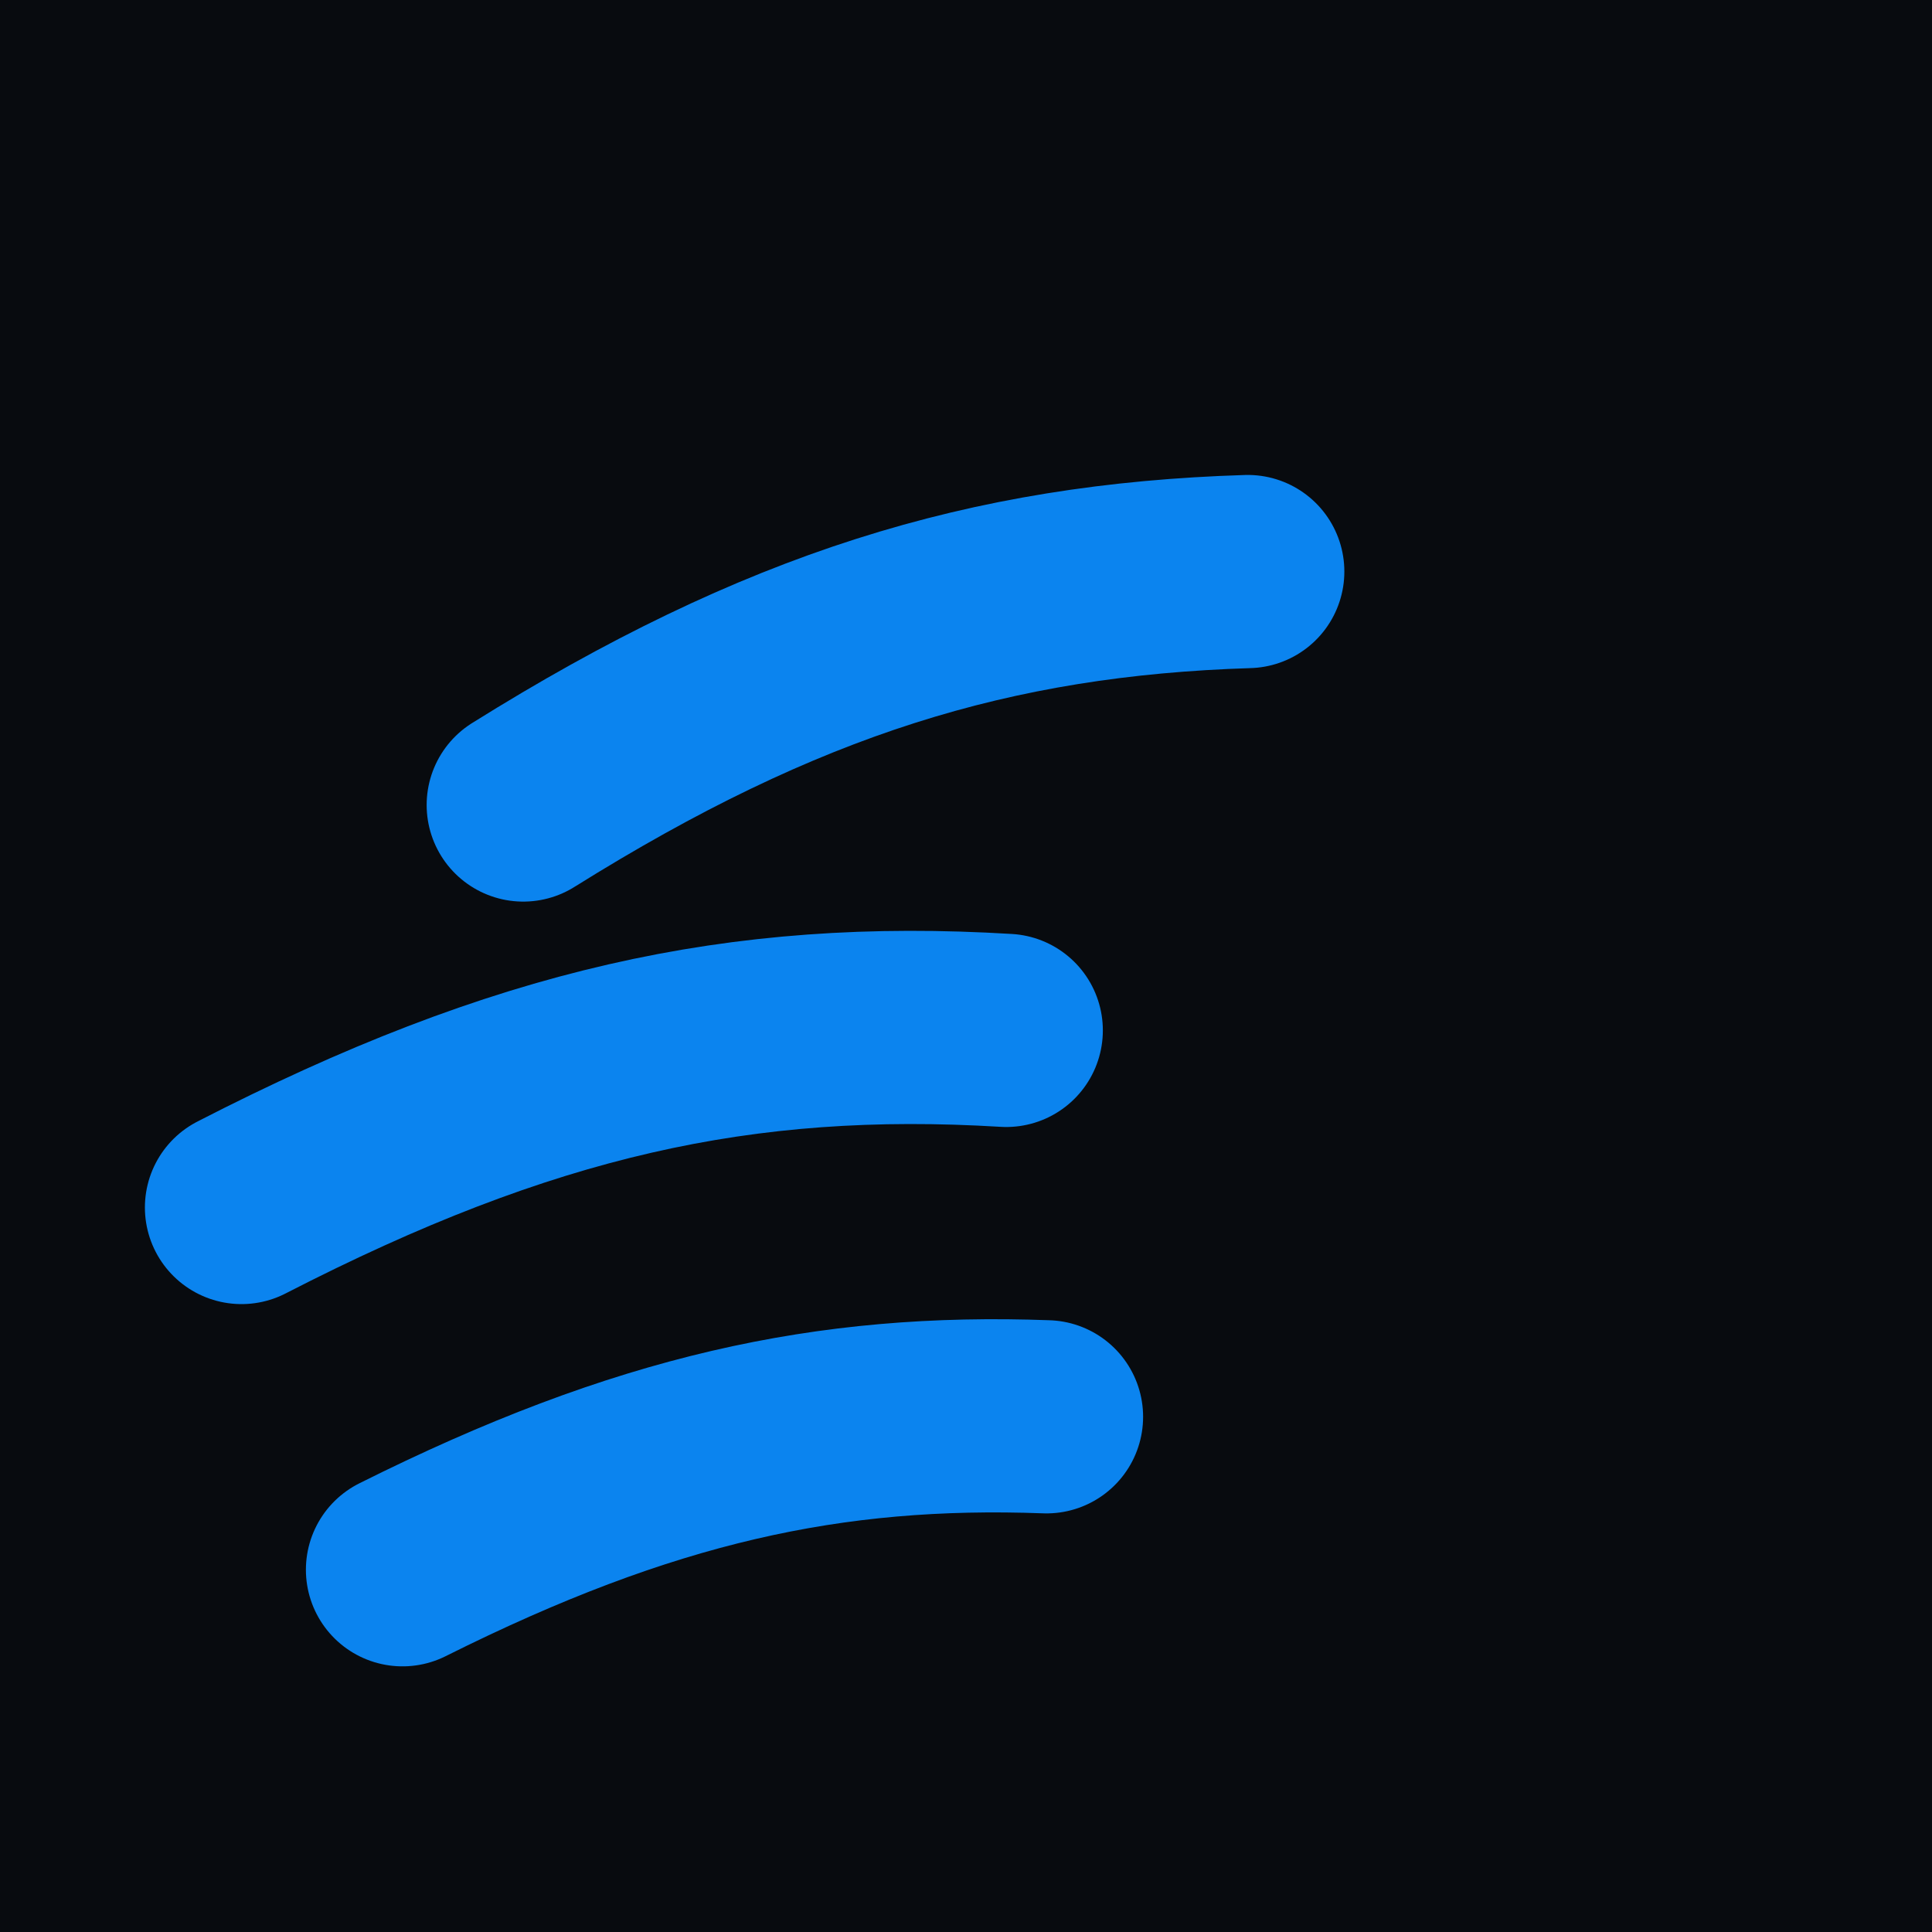
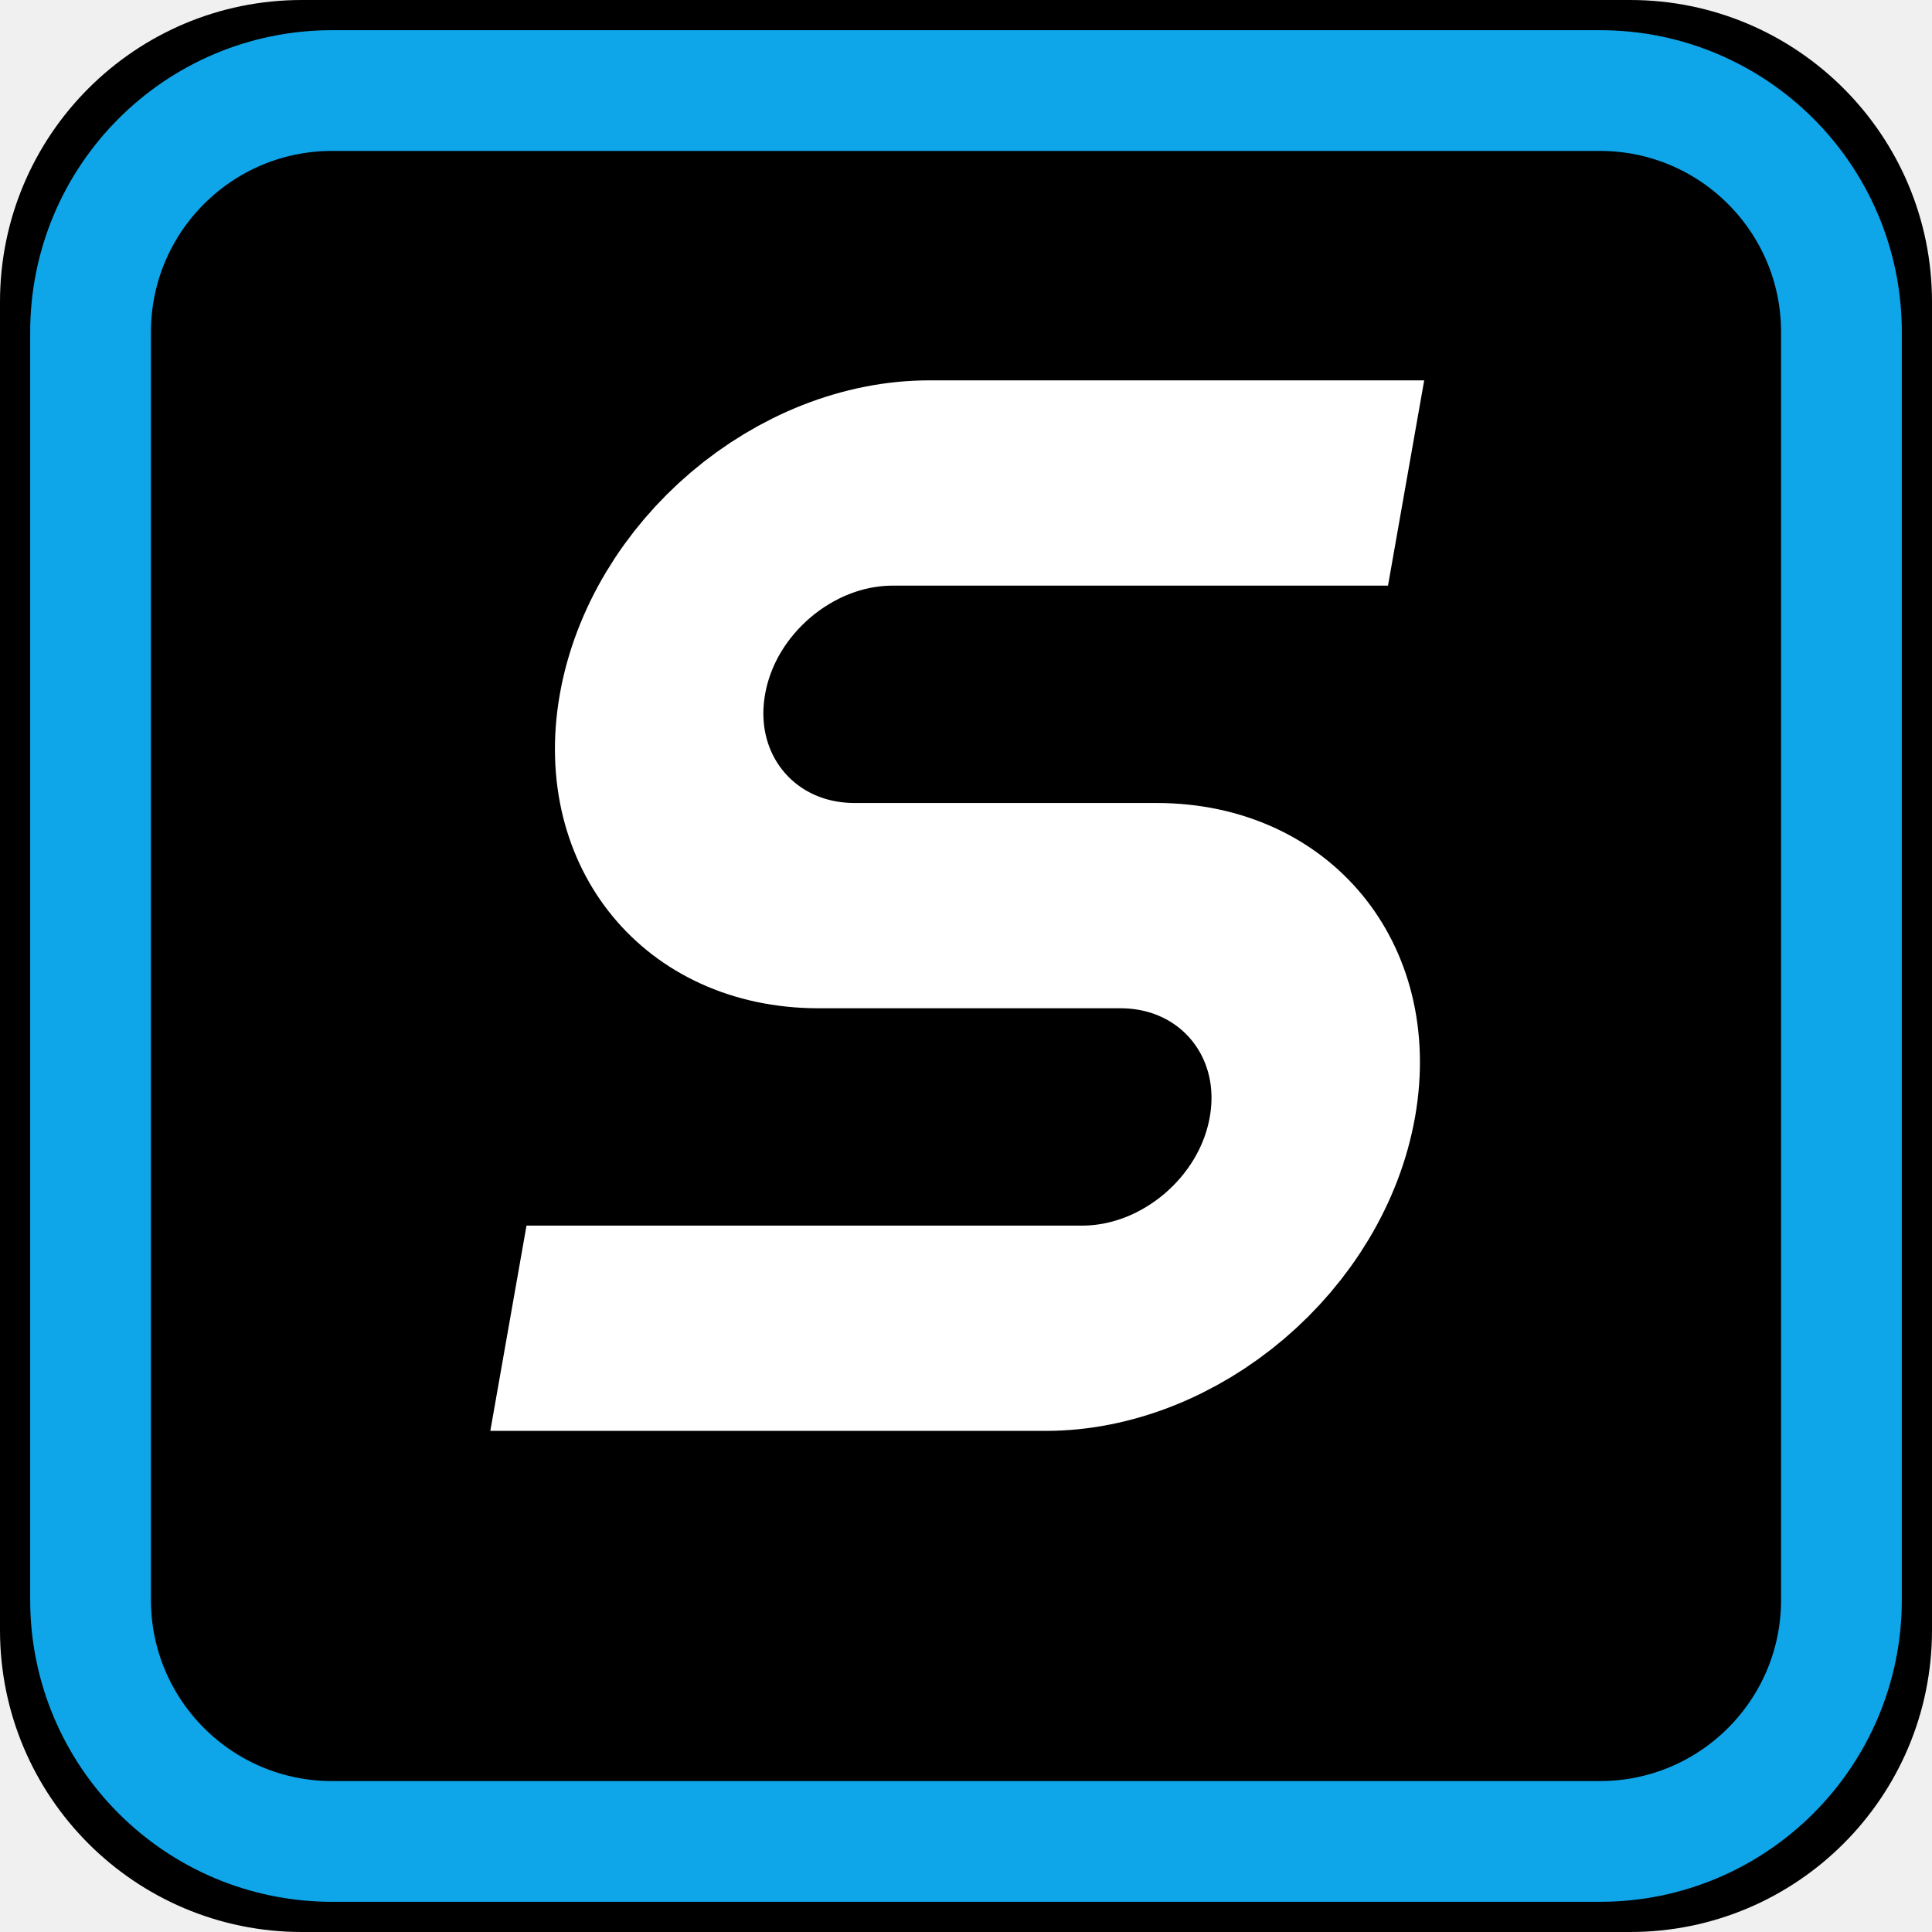
- <svg xmlns="http://www.w3.org/2000/svg" viewBox="0 0 24 24">
-   <rect width="24" height="24" fill="#080b0f" />
-   <path d="M3 15c3.5-1.8 6.2-2.4 9.5-2.2M5 19.5c3-1.5 5.3-2 8-1.9M6.5 10c3.2-2 5.8-2.8 9-2.9" stroke="#0b84ef" stroke-width="2.4" stroke-linecap="round" fill="none" />
+ <svg xmlns="http://www.w3.org/2000/svg" viewBox="0 0 32 32">
+   <rect width="32" height="32" rx="5" fill="#000" />
+   <rect x="1.5" y="1.5" width="29" height="29" rx="4" fill="none" stroke="#0ea5e9" stroke-width="2" />
+   <path d="M20 8h-6.5a3.5 3.5 0 0 0 0 7h5a3.5 3.5 0 0 1 0 7H11" fill="none" stroke="#fff" stroke-width="3.4" stroke-linecap="square" transform="skewX(-10) translate(3 0)" />
</svg>
